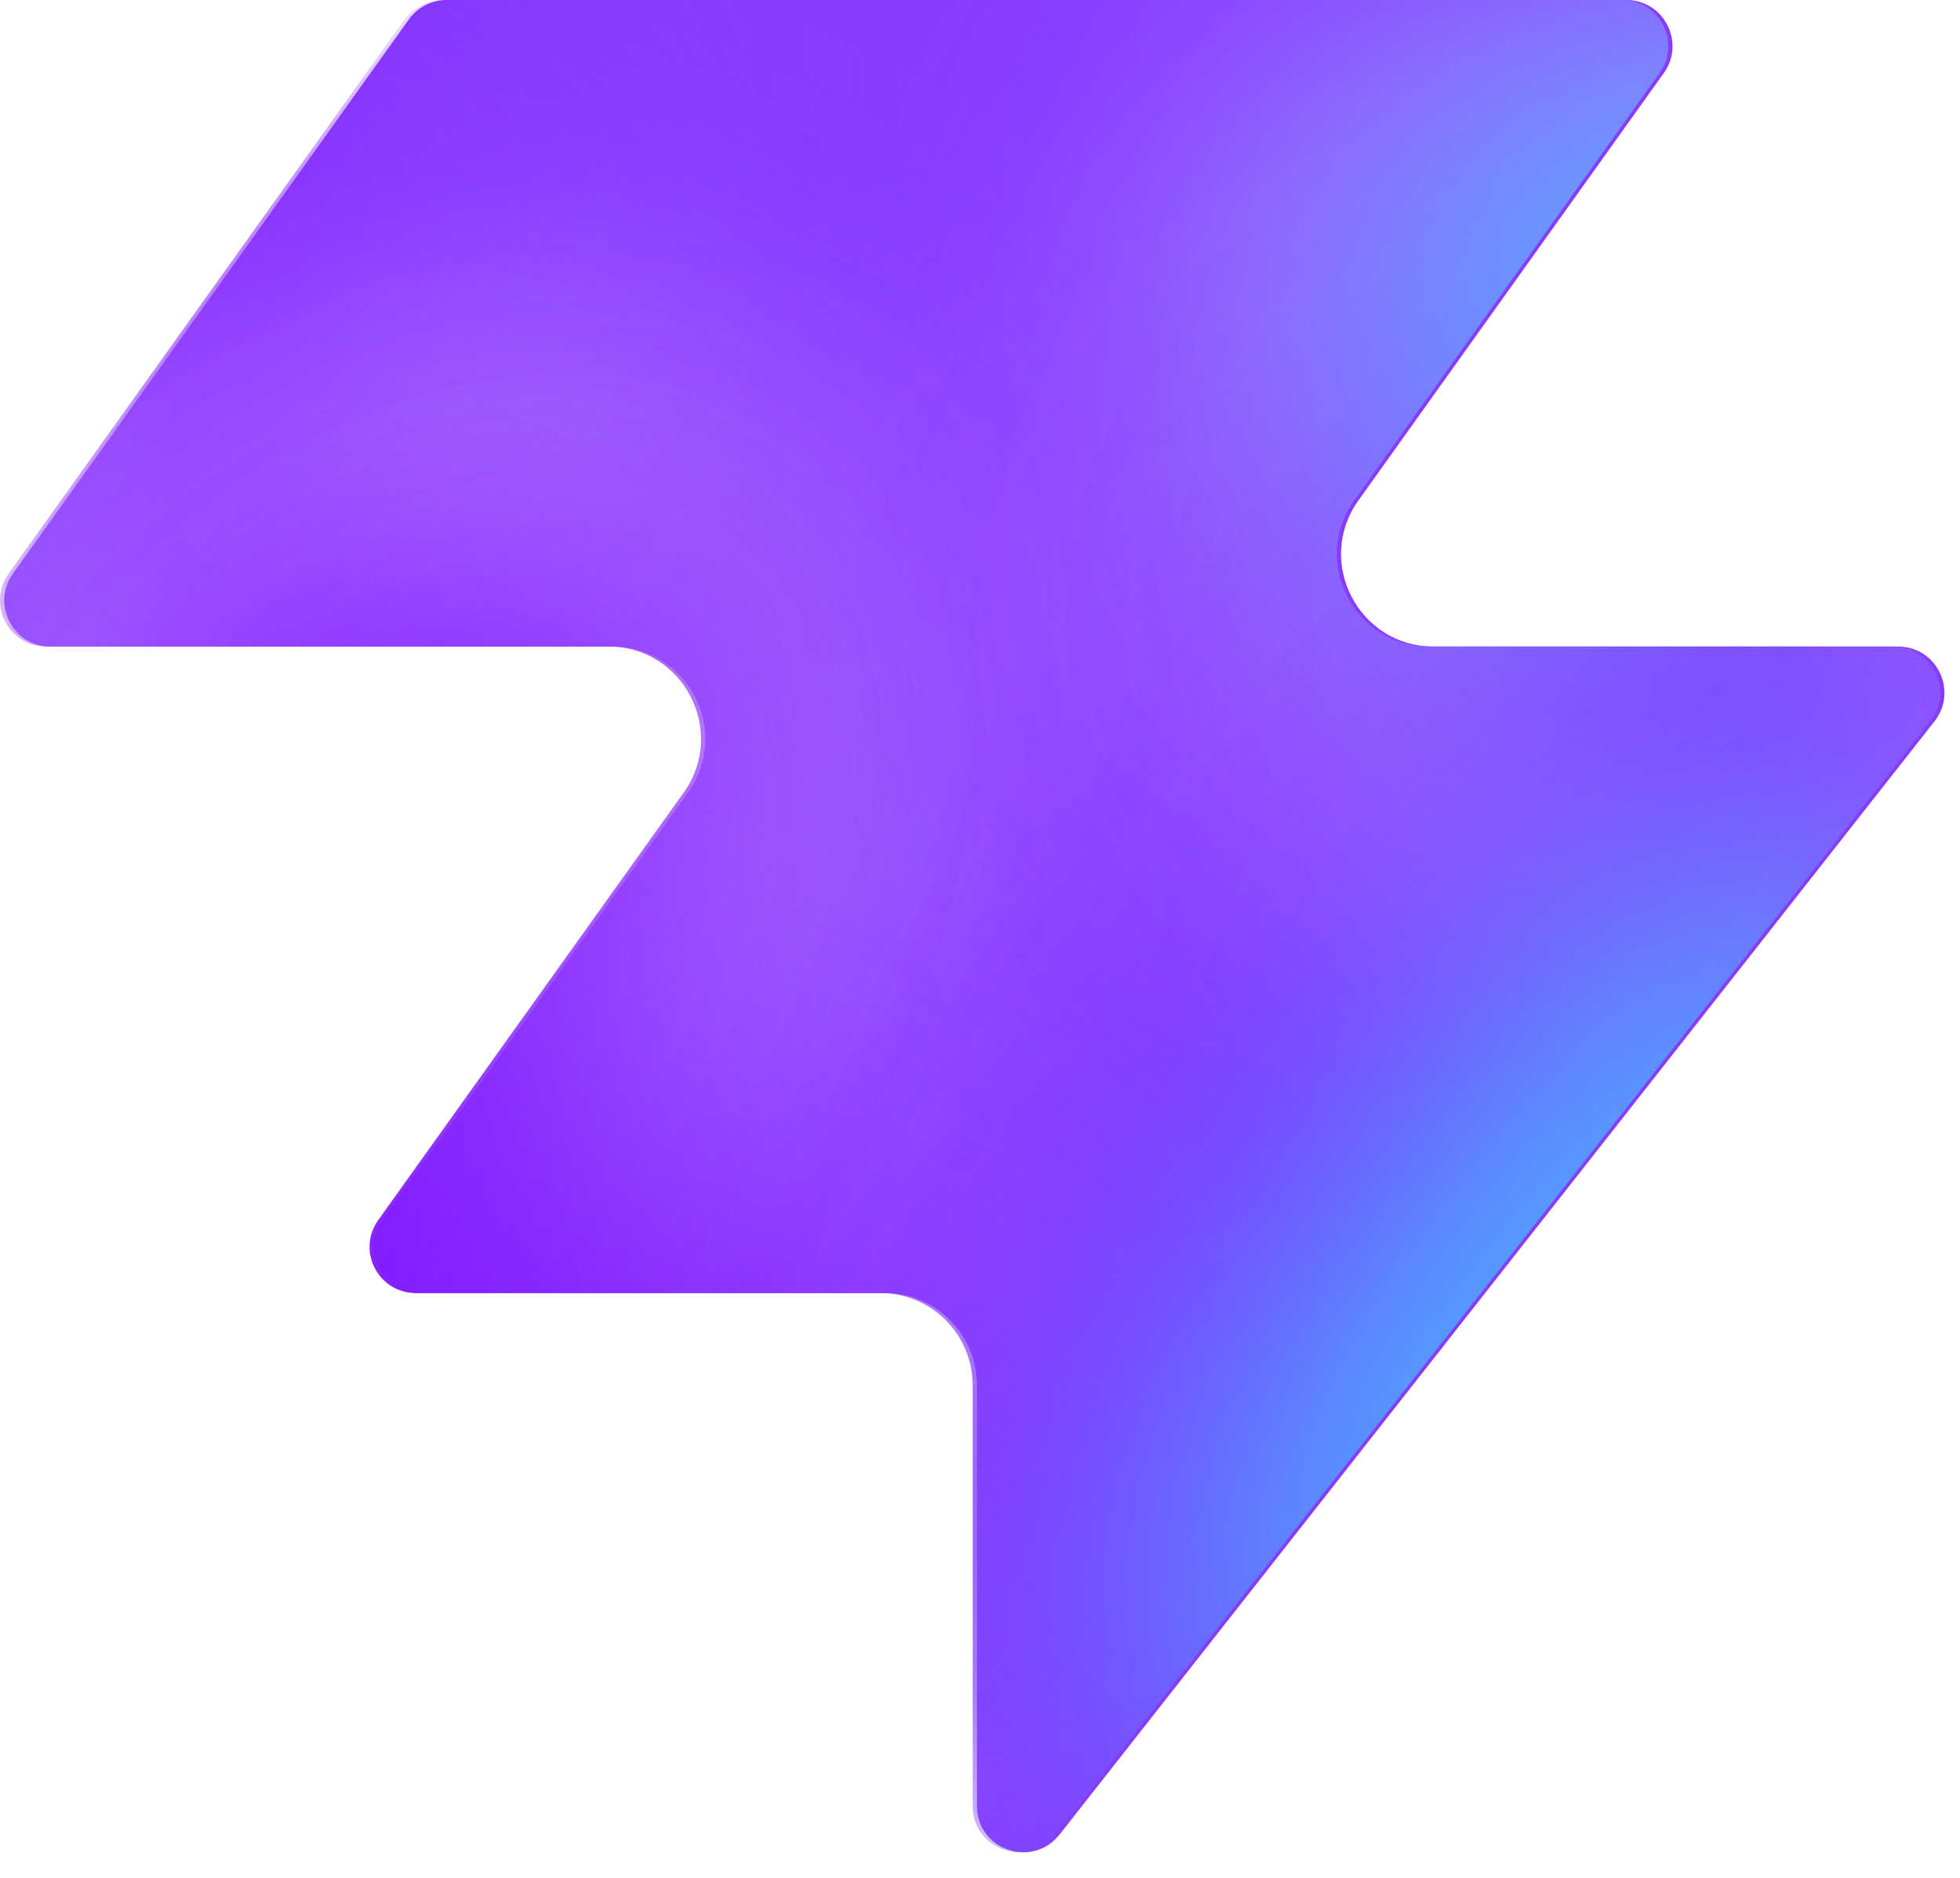
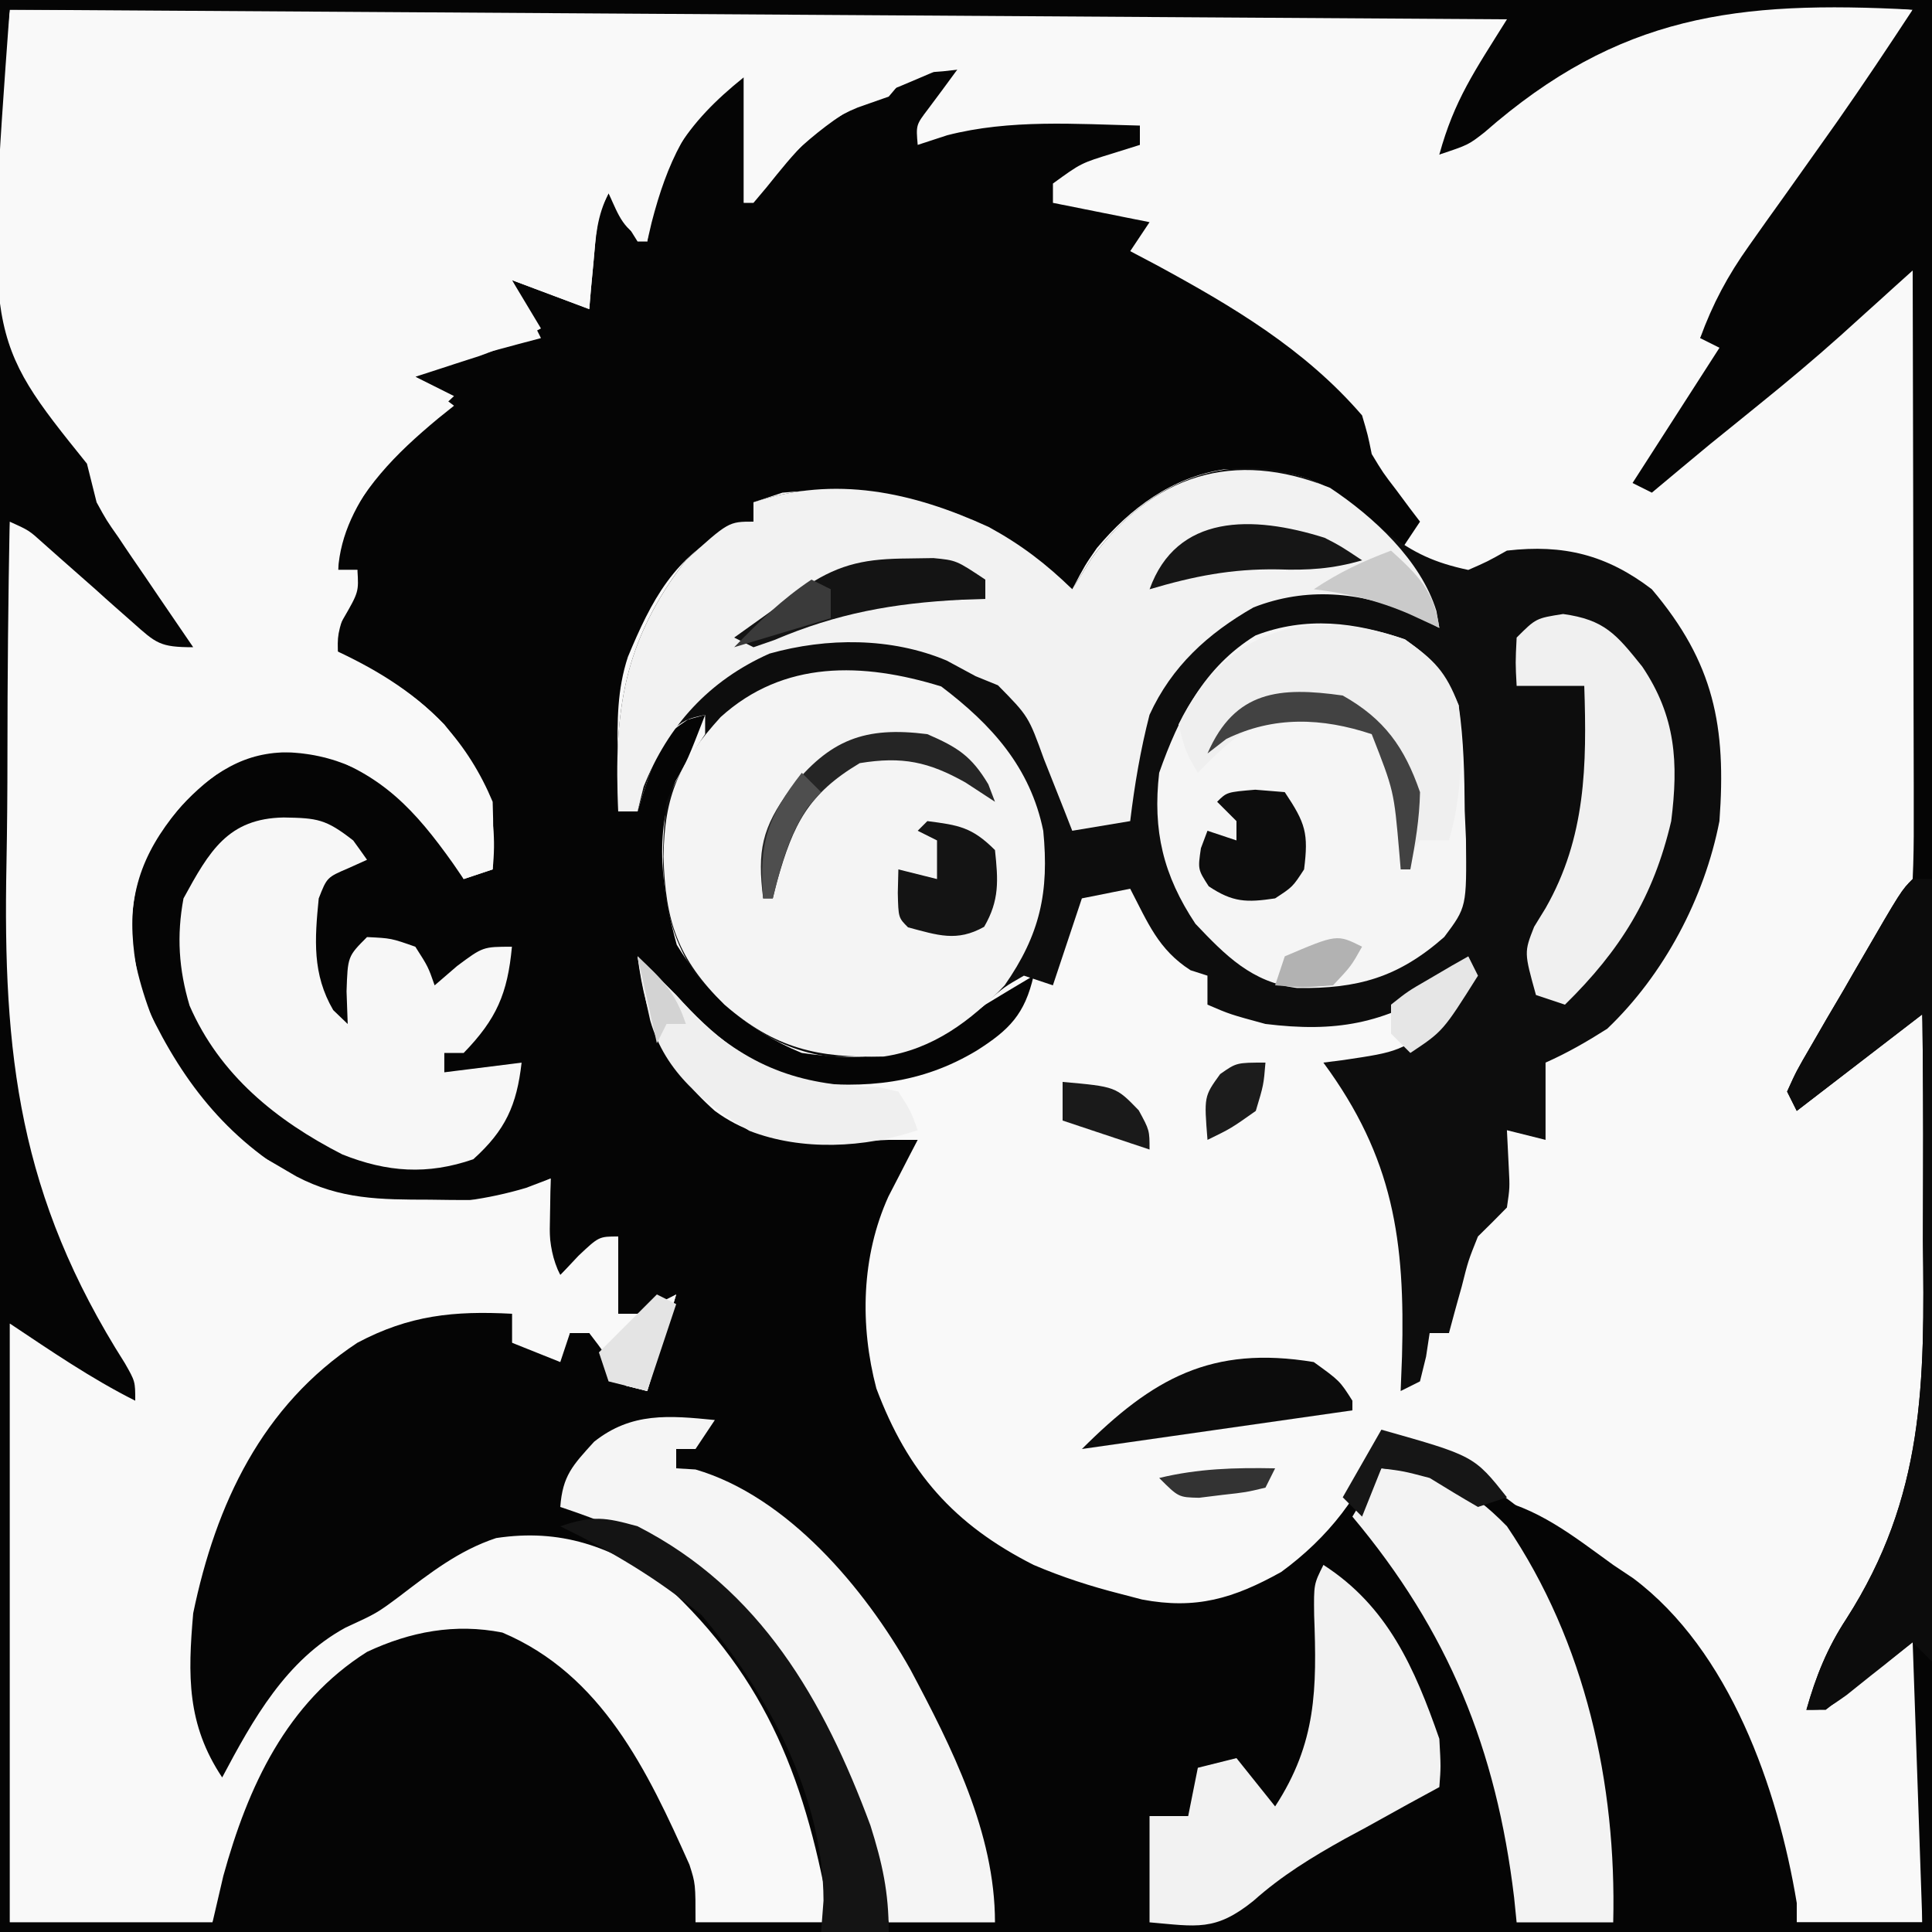
- <svg xmlns="http://www.w3.org/2000/svg" width="48" height="46" fill="none" viewBox="0 0 48 46">
-   <path fill="#863bff" d="M25.946 44.938c-.664.845-2.021.375-2.021-.698V33.937a2.26 2.26 0 0 0-2.262-2.262H10.287c-.92 0-1.456-1.04-.92-1.788l7.48-10.471c1.07-1.497 0-3.578-1.842-3.578H1.237c-.92 0-1.456-1.04-.92-1.788L10.013.474c.214-.297.556-.474.92-.474h28.894c.92 0 1.456 1.04.92 1.788l-7.48 10.471c-1.07 1.498 0 3.579 1.842 3.579h11.377c.943 0 1.473 1.088.89 1.83L25.947 44.94z" style="fill:#863bff;fill:color(display-p3 .525 .23 1);fill-opacity:1" />
-   <mask id="a" width="48" height="46" x="0" y="0" maskUnits="userSpaceOnUse" style="mask-type:alpha">
-     <path fill="#000" d="M25.842 44.938c-.664.844-2.021.375-2.021-.698V33.937a2.26 2.26 0 0 0-2.262-2.262H10.183c-.92 0-1.456-1.04-.92-1.788l7.48-10.471c1.07-1.498 0-3.579-1.842-3.579H1.133c-.92 0-1.456-1.04-.92-1.787L9.91.473c.214-.297.556-.474.92-.474h28.894c.92 0 1.456 1.04.92 1.788l-7.48 10.471c-1.07 1.498 0 3.578 1.842 3.578h11.377c.943 0 1.473 1.088.89 1.832L25.843 44.94z" style="fill:#000;fill-opacity:1" />
-   </mask>
-   <g mask="url(#a)">
-     <g filter="url(#b)">
-       <ellipse cx="5.508" cy="14.704" fill="#ede6ff" rx="5.508" ry="14.704" style="fill:#ede6ff;fill:color(display-p3 .927 .903 1);fill-opacity:1" transform="matrix(.00324 1 1 -.00324 -4.47 31.516)" />
-     </g>
-     <g filter="url(#c)">
-       <ellipse cx="10.399" cy="29.851" fill="#ede6ff" rx="10.399" ry="29.851" style="fill:#ede6ff;fill:color(display-p3 .927 .903 1);fill-opacity:1" transform="matrix(.00324 1 1 -.00324 -39.328 7.883)" />
-     </g>
-     <g filter="url(#d)">
-       <ellipse cx="5.508" cy="30.487" fill="#7e14ff" rx="5.508" ry="30.487" style="fill:#7e14ff;fill:color(display-p3 .492 .077 1);fill-opacity:1" transform="rotate(89.814 -25.913 -14.639)scale(1 -1)" />
-     </g>
-     <g filter="url(#e)">
-       <ellipse cx="5.508" cy="30.599" fill="#7e14ff" rx="5.508" ry="30.599" style="fill:#7e14ff;fill:color(display-p3 .492 .077 1);fill-opacity:1" transform="rotate(89.814 -32.644 -3.334)scale(1 -1)" />
-     </g>
-     <g filter="url(#f)">
-       <ellipse cx="5.508" cy="30.599" fill="#7e14ff" rx="5.508" ry="30.599" style="fill:#7e14ff;fill:color(display-p3 .492 .077 1);fill-opacity:1" transform="matrix(.00324 1 1 -.00324 -34.34 30.47)" />
-     </g>
-     <g filter="url(#g)">
-       <ellipse cx="14.072" cy="22.078" fill="#ede6ff" rx="14.072" ry="22.078" style="fill:#ede6ff;fill:color(display-p3 .927 .903 1);fill-opacity:1" transform="rotate(93.35 24.506 48.493)scale(-1 1)" />
-     </g>
-     <g filter="url(#h)">
-       <ellipse cx="3.47" cy="21.501" fill="#7e14ff" rx="3.47" ry="21.501" style="fill:#7e14ff;fill:color(display-p3 .492 .077 1);fill-opacity:1" transform="rotate(89.009 28.708 47.59)scale(-1 1)" />
-     </g>
-     <g filter="url(#i)">
-       <ellipse cx="3.47" cy="21.501" fill="#7e14ff" rx="3.47" ry="21.501" style="fill:#7e14ff;fill:color(display-p3 .492 .077 1);fill-opacity:1" transform="rotate(89.009 28.708 47.59)scale(-1 1)" />
-     </g>
-     <g filter="url(#j)">
-       <ellipse cx=".387" cy="8.972" fill="#7e14ff" rx="4.407" ry="29.108" style="fill:#7e14ff;fill:color(display-p3 .492 .077 1);fill-opacity:1" transform="rotate(39.51 .387 8.972)" />
-     </g>
-     <g filter="url(#k)">
-       <ellipse cx="47.523" cy="-6.092" fill="#7e14ff" rx="4.407" ry="29.108" style="fill:#7e14ff;fill:color(display-p3 .492 .077 1);fill-opacity:1" transform="rotate(37.892 47.523 -6.092)" />
-     </g>
-     <g filter="url(#l)">
-       <ellipse cx="41.412" cy="6.333" fill="#47bfff" rx="5.971" ry="9.665" style="fill:#47bfff;fill:color(display-p3 .28 .748 1);fill-opacity:1" transform="rotate(37.892 41.412 6.333)" />
-     </g>
-     <g filter="url(#m)">
-       <ellipse cx="-1.879" cy="38.332" fill="#7e14ff" rx="4.407" ry="29.108" style="fill:#7e14ff;fill:color(display-p3 .492 .077 1);fill-opacity:1" transform="rotate(37.892 -1.88 38.332)" />
-     </g>
-     <g filter="url(#n)">
-       <ellipse cx="-1.879" cy="38.332" fill="#7e14ff" rx="4.407" ry="29.108" style="fill:#7e14ff;fill:color(display-p3 .492 .077 1);fill-opacity:1" transform="rotate(37.892 -1.88 38.332)" />
-     </g>
-     <g filter="url(#o)">
-       <ellipse cx="35.651" cy="29.907" fill="#7e14ff" rx="4.407" ry="29.108" style="fill:#7e14ff;fill:color(display-p3 .492 .077 1);fill-opacity:1" transform="rotate(37.892 35.651 29.907)" />
-     </g>
-     <g filter="url(#p)">
-       <ellipse cx="38.418" cy="32.4" fill="#47bfff" rx="5.971" ry="15.297" style="fill:#47bfff;fill:color(display-p3 .28 .748 1);fill-opacity:1" transform="rotate(37.892 38.418 32.4)" />
-     </g>
-   </g>
-   <defs>
-     <filter id="b" width="60.045" height="41.654" x="-19.77" y="16.149" color-interpolation-filters="sRGB" filterUnits="userSpaceOnUse">
-       <feFlood flood-opacity="0" result="BackgroundImageFix" />
-       <feBlend in="SourceGraphic" in2="BackgroundImageFix" result="shape" />
-       <feGaussianBlur result="effect1_foregroundBlur_2002_17158" stdDeviation="7.659" />
-     </filter>
-     <filter id="c" width="90.34" height="51.437" x="-54.613" y="-7.533" color-interpolation-filters="sRGB" filterUnits="userSpaceOnUse">
-       <feFlood flood-opacity="0" result="BackgroundImageFix" />
-       <feBlend in="SourceGraphic" in2="BackgroundImageFix" result="shape" />
-       <feGaussianBlur result="effect1_foregroundBlur_2002_17158" stdDeviation="7.659" />
-     </filter>
-     <filter id="d" width="79.355" height="29.4" x="-49.64" y="2.03" color-interpolation-filters="sRGB" filterUnits="userSpaceOnUse">
-       <feFlood flood-opacity="0" result="BackgroundImageFix" />
-       <feBlend in="SourceGraphic" in2="BackgroundImageFix" result="shape" />
-       <feGaussianBlur result="effect1_foregroundBlur_2002_17158" stdDeviation="4.596" />
-     </filter>
-     <filter id="e" width="79.579" height="29.4" x="-45.045" y="20.029" color-interpolation-filters="sRGB" filterUnits="userSpaceOnUse">
-       <feFlood flood-opacity="0" result="BackgroundImageFix" />
-       <feBlend in="SourceGraphic" in2="BackgroundImageFix" result="shape" />
-       <feGaussianBlur result="effect1_foregroundBlur_2002_17158" stdDeviation="4.596" />
-     </filter>
-     <filter id="f" width="79.579" height="29.4" x="-43.513" y="21.178" color-interpolation-filters="sRGB" filterUnits="userSpaceOnUse">
-       <feFlood flood-opacity="0" result="BackgroundImageFix" />
-       <feBlend in="SourceGraphic" in2="BackgroundImageFix" result="shape" />
-       <feGaussianBlur result="effect1_foregroundBlur_2002_17158" stdDeviation="4.596" />
-     </filter>
-     <filter id="g" width="74.749" height="58.852" x="15.756" y="-17.901" color-interpolation-filters="sRGB" filterUnits="userSpaceOnUse">
-       <feFlood flood-opacity="0" result="BackgroundImageFix" />
-       <feBlend in="SourceGraphic" in2="BackgroundImageFix" result="shape" />
-       <feGaussianBlur result="effect1_foregroundBlur_2002_17158" stdDeviation="7.659" />
-     </filter>
-     <filter id="h" width="61.377" height="25.362" x="23.548" y="2.284" color-interpolation-filters="sRGB" filterUnits="userSpaceOnUse">
-       <feFlood flood-opacity="0" result="BackgroundImageFix" />
-       <feBlend in="SourceGraphic" in2="BackgroundImageFix" result="shape" />
-       <feGaussianBlur result="effect1_foregroundBlur_2002_17158" stdDeviation="4.596" />
-     </filter>
-     <filter id="i" width="61.377" height="25.362" x="23.548" y="2.284" color-interpolation-filters="sRGB" filterUnits="userSpaceOnUse">
-       <feFlood flood-opacity="0" result="BackgroundImageFix" />
-       <feBlend in="SourceGraphic" in2="BackgroundImageFix" result="shape" />
-       <feGaussianBlur result="effect1_foregroundBlur_2002_17158" stdDeviation="4.596" />
-     </filter>
-     <filter id="j" width="56.045" height="63.649" x="-27.636" y="-22.853" color-interpolation-filters="sRGB" filterUnits="userSpaceOnUse">
-       <feFlood flood-opacity="0" result="BackgroundImageFix" />
-       <feBlend in="SourceGraphic" in2="BackgroundImageFix" result="shape" />
-       <feGaussianBlur result="effect1_foregroundBlur_2002_17158" stdDeviation="4.596" />
-     </filter>
-     <filter id="k" width="54.814" height="64.646" x="20.116" y="-38.415" color-interpolation-filters="sRGB" filterUnits="userSpaceOnUse">
-       <feFlood flood-opacity="0" result="BackgroundImageFix" />
-       <feBlend in="SourceGraphic" in2="BackgroundImageFix" result="shape" />
-       <feGaussianBlur result="effect1_foregroundBlur_2002_17158" stdDeviation="4.596" />
-     </filter>
-     <filter id="l" width="33.541" height="35.313" x="24.641" y="-11.323" color-interpolation-filters="sRGB" filterUnits="userSpaceOnUse">
-       <feFlood flood-opacity="0" result="BackgroundImageFix" />
-       <feBlend in="SourceGraphic" in2="BackgroundImageFix" result="shape" />
-       <feGaussianBlur result="effect1_foregroundBlur_2002_17158" stdDeviation="4.596" />
-     </filter>
-     <filter id="m" width="54.814" height="64.646" x="-29.286" y="6.009" color-interpolation-filters="sRGB" filterUnits="userSpaceOnUse">
-       <feFlood flood-opacity="0" result="BackgroundImageFix" />
-       <feBlend in="SourceGraphic" in2="BackgroundImageFix" result="shape" />
-       <feGaussianBlur result="effect1_foregroundBlur_2002_17158" stdDeviation="4.596" />
-     </filter>
-     <filter id="n" width="54.814" height="64.646" x="-29.286" y="6.009" color-interpolation-filters="sRGB" filterUnits="userSpaceOnUse">
-       <feFlood flood-opacity="0" result="BackgroundImageFix" />
-       <feBlend in="SourceGraphic" in2="BackgroundImageFix" result="shape" />
-       <feGaussianBlur result="effect1_foregroundBlur_2002_17158" stdDeviation="4.596" />
-     </filter>
-     <filter id="o" width="54.814" height="64.646" x="8.244" y="-2.416" color-interpolation-filters="sRGB" filterUnits="userSpaceOnUse">
-       <feFlood flood-opacity="0" result="BackgroundImageFix" />
-       <feBlend in="SourceGraphic" in2="BackgroundImageFix" result="shape" />
-       <feGaussianBlur result="effect1_foregroundBlur_2002_17158" stdDeviation="4.596" />
-     </filter>
-     <filter id="p" width="39.409" height="43.623" x="18.713" y="10.588" color-interpolation-filters="sRGB" filterUnits="userSpaceOnUse">
-       <feFlood flood-opacity="0" result="BackgroundImageFix" />
-       <feBlend in="SourceGraphic" in2="BackgroundImageFix" result="shape" />
-       <feGaussianBlur result="effect1_foregroundBlur_2002_17158" stdDeviation="4.596" />
-     </filter>
-   </defs>
+ <svg xmlns="http://www.w3.org/2000/svg" version="1.1" width="200" height="200">
+   <path d="M0 0 C66 0 132 0 200 0 C200 66 200 132 200 200 C134 200 68 200 0 200 C0 134 0 68 0 0 Z " fill="#F9F9F9" transform="translate(0,0)" />
+   <path d="M0 0 C66 0 132 0 200 0 C200 66 200 132 200 200 C134 200 68 200 0 200 C0 134 0 68 0 0 Z M1 1 C-2.54 34.98 -2.54 34.98 8 48 C8.33 49.32 8.66 50.64 9 52 C10.02 53.86 10.02 53.86 11.29 55.67 C11.73 56.34 12.18 57 12.64 57.68 C13.11 58.37 13.58 59.05 14.06 59.75 C14.53 60.45 15.01 61.14 15.49 61.86 C16.66 63.58 17.83 65.29 19 67 C13.98 63.33 9.24 59.53 4.66 55.32 C3.09 53.79 3.09 53.79 1 54 C0.69 62.03 0.47 70.05 0.33 78.08 C0.26 81.81 0.17 85.54 0.02 89.27 C-0.84 111.23 1.94 126.15 14 145 C13.23 144.42 12.46 143.84 11.66 143.25 C10.16 142.14 10.16 142.14 8.62 141 C7.13 139.89 7.13 139.89 5.6 138.75 C3.25 136.81 3.25 136.81 1 137 C1 157.46 1 177.92 1 199 C7.93 199 14.86 199 22 199 C22.87 196.71 23.73 194.42 24.62 192.06 C27.66 184.32 30.89 176.78 38 172 C43.44 169.65 48.64 168.72 54.23 170.85 C63.13 175.84 67.83 186.02 71 195.38 C71.33 196.57 71.66 197.77 72 199 C76.62 199 81.24 199 86 199 C86 186.88 81.52 176.19 73.44 167.12 C72.63 166.42 71.83 165.72 71 165 C70.24 164.3 69.47 163.6 68.69 162.88 C63.25 159.08 58.02 157.21 51.36 158.22 C47.49 159.5 44.5 161.85 41.28 164.31 C39 166 39 166 35.81 167.44 C30.12 170.6 26.02 176.31 23 182 C19.67 176.24 20.36 170.04 21.69 163.71 C24.42 154.01 28.53 145.76 37 140 C42.2 137.42 47.26 136.51 53 136 C53 136.99 53 137.98 53 139 C54.98 139.99 56.96 140.98 59 142 C59 140.68 59 139.36 59 138 C59.66 138 60.32 138 61 138 C61.25 138.8 61.49 139.61 61.75 140.44 C62.16 141.28 62.58 142.13 63 143 C64.32 143.33 65.64 143.66 67 144 C67.99 140.7 68.98 137.4 70 134 C68.02 134.99 68.02 134.99 66 136 C65.34 136 64.68 136 64 136 C64 133.36 64 130.72 64 128 C61.53 129.15 59.95 130.05 58 132 C56.39 128.79 56.94 125.56 57 122 C56.16 122.32 55.32 122.64 54.45 122.97 C46.66 125.29 37.79 125.35 30.38 121.81 C22.79 117.32 18.24 111 14.69 103.06 C13.34 97.04 12.96 92.14 16.19 86.69 C18.85 82.9 21.83 80.08 26 78 C31.98 77.4 36.15 78.61 41 82 C43.79 84.71 46.26 87.51 48 91 C48.99 90.67 49.98 90.34 51 90 C51.66 83.62 49.99 79.97 46 75 C42.52 71.39 38.55 69.06 34 67 C34.49 66.05 34.99 65.1 35.5 64.12 C37.14 61.28 37.14 61.28 37 59 C36.34 59 35.68 59 35 59 C35.46 51.6 41.88 45.82 47 41 C45.68 40.34 44.36 39.68 43 39 C43.6 38.81 44.21 38.61 44.83 38.41 C46.03 38.02 46.03 38.02 47.25 37.62 C48.04 37.37 48.83 37.11 49.64 36.85 C51.87 36.05 53.91 35.1 56 34 C55.01 32.35 54.02 30.7 53 29 C55.64 29.99 58.28 30.98 61 32 C61.09 30.95 61.09 30.95 61.18 29.88 C61.27 28.97 61.35 28.06 61.44 27.12 C61.52 26.22 61.6 25.32 61.68 24.38 C62 22 62 22 63 20 C63.47 20.82 63.95 21.65 64.44 22.5 C64.95 23.32 65.47 24.15 66 25 C66.33 25 66.66 25 67 25 C67.15 24.36 67.29 23.72 67.45 23.06 C69.06 16.82 71.17 12.37 76 8 C76.33 8 76.66 8 77 8 C77 12.29 77 16.58 77 21 C78.05 19.92 78.05 19.92 79.12 18.81 C83.34 14.62 87.27 10.96 93 9 C94.27 8.47 95.55 7.92 96.81 7.38 C97.86 6.92 98.92 6.47 100 6 C99.64 6.48 99.28 6.96 98.91 7.46 C98.44 8.09 97.98 8.72 97.5 9.38 C97.04 10 96.57 10.63 96.09 11.27 C94.82 12.94 94.82 12.94 95 15 C96.01 14.67 97.02 14.34 98.06 14 C104.55 12.33 111.35 12.84 118 13 C118 13.66 118 14.32 118 15 C117.07 15.29 116.14 15.58 115.19 15.88 C111.9 16.89 111.9 16.89 109 19 C109 19.66 109 20.32 109 21 C113.95 21.99 113.95 21.99 119 23 C118.01 24.48 118.01 24.48 117 26 C117.89 26.47 118.79 26.95 119.71 27.43 C127.56 31.69 135.09 36.14 141 43 C141.6 45.03 141.6 45.03 142 47 C143.17 48.94 143.17 48.94 144.56 50.75 C145.02 51.36 145.47 51.98 145.94 52.61 C146.29 53.07 146.64 53.53 147 54 C146.34 54.99 145.68 55.98 145 57 C144.46 56.51 143.91 56.01 143.36 55.5 C142.64 54.86 141.92 54.22 141.19 53.56 C140.13 52.61 140.13 52.61 139.04 51.63 C135.27 48.62 131.36 48.54 126.7 48.59 C121.31 49.41 117.01 52.6 113.55 56.73 C112.32 58.5 112.32 58.5 111 61 C110.31 60.42 110.31 60.42 109.6 59.83 C100.66 52.69 92.49 49.93 81 51 C79.52 51.49 79.52 51.49 78 52 C78 52.66 78 53.32 78 54 C76.89 54.37 76.89 54.37 75.75 54.75 C69.85 57.43 67.4 62.23 65 68 C63.87 71.44 63.9 74.65 63.94 78.25 C63.95 79.33 63.96 80.41 63.96 81.52 C63.98 82.34 63.99 83.16 64 84 C64.66 84 65.32 84 66 84 C66.17 83.45 66.34 82.89 66.52 82.32 C68.52 76.33 68.52 76.33 71.19 74.5 C71.79 74.33 72.38 74.17 73 74 C71.17 78.7 71.17 78.7 69.95 80.84 C67.63 86.12 68.56 92.42 70.06 97.81 C73.15 102.89 77.46 106.74 83 109 C89.76 110 94.73 109.33 100.27 105.31 C100.84 104.88 101.41 104.45 102 104 C103.66 102.99 105.33 101.99 107 101 C106.09 105 104.47 106.62 101.12 108.75 C95.35 112.22 89.64 112.72 83 112 C77.54 110.26 73.82 107.25 70 103 C69.24 102.24 68.47 101.47 67.69 100.69 C67.13 100.13 66.57 99.57 66 99 C66.9 105.88 68.78 110.35 74 115 C79.49 119.05 85.48 118.25 92 118 C92.99 118 93.98 118 95 118 C94.58 118.8 94.58 118.8 94.16 119.61 C93.8 120.32 93.44 121.02 93.06 121.75 C92.7 122.45 92.34 123.14 91.97 123.86 C89.16 130.06 89 137.19 90.72 143.73 C93.97 152.39 98.72 157.81 107 162 C109.95 163.26 112.89 164.21 116 165 C116.73 165.19 117.46 165.38 118.22 165.58 C123.81 166.64 127.69 165.48 132.63 162.73 C137.4 159.25 141.13 154.62 143 149 C149.78 150.57 154.25 153.47 159.52 157.96 C161.84 159.87 164.19 161.43 166.75 163 C178.85 170.94 182.54 185.75 186 199 C190.29 199 194.58 199 199 199 C199 189.1 199 179.2 199 169 C194.43 171.61 190.89 173.7 187 177 C187.36 176.56 187.73 176.12 188.1 175.67 C203.98 155.09 200.16 129.54 199 105 C195.75 106.57 193.08 108.38 190.25 110.62 C189.45 111.26 188.65 111.89 187.83 112.54 C187.22 113.02 186.62 113.5 186 114 C186.85 112.23 187.7 110.46 188.56 108.69 C189.04 107.7 189.51 106.72 190 105.7 C191.09 103.53 192.23 101.7 193.7 99.76 C199.47 91.93 199.94 85.41 199.68 75.93 C199.67 74.51 199.66 73.09 199.65 71.67 C199.63 67.97 199.56 64.27 199.48 60.58 C199.41 56.79 199.38 53 199.34 49.21 C199.27 41.81 199.15 34.4 199 27 C197.72 27.95 196.44 28.9 195.16 29.86 C194.45 30.39 193.74 30.92 193.01 31.47 C190.59 33.31 188.35 35.3 186.12 37.38 C181.26 41.82 176.19 45.95 171 50 C172.44 45.68 175.07 42.26 177.6 38.5 C178.06 37.67 178.52 36.85 179 36 C178.67 35.34 178.34 34.68 178 34 C177.01 34.49 177.01 34.49 176 35 C180.78 27.11 186.05 19.68 191.56 12.28 C192.1 11.54 192.65 10.8 193.21 10.04 C193.7 9.38 194.19 8.72 194.69 8.05 C196.14 5.78 197.08 3.52 198 1 C180.87 -0.62 169.1 -0.17 155.5 10.96 C154.89 11.5 154.28 12.03 153.66 12.58 C152 14 152 14 149 16 C149.58 15 150.16 14 150.75 12.97 C151.5 11.67 152.25 10.37 153 9.06 C153.57 8.07 153.57 8.07 154.16 7.06 C156.13 4.2 156.13 4.2 157 1 C105.52 1 54.04 1 1 1 Z " fill="#050505" transform="translate(0,0)" />
+   <path d="M0 0 C33 0 66 0 100 0 C99.67 1.65 99.34 3.3 99 5 C97.89 5.12 96.77 5.25 95.62 5.38 C91.97 5.65 91.97 5.65 90 8 C88.95 8.37 87.9 8.74 86.81 9.12 C82.55 10.83 80.21 13.84 77.38 17.36 C76.93 17.9 76.47 18.44 76 19 C75.67 19 75.34 19 75 19 C75 14.71 75 10.42 75 6 C69.06 10.75 65.96 15.34 65 23 C62.49 21.74 62.13 20.5 61 18 C59.78 20.43 59.68 22.42 59.44 25.12 C59.35 26.04 59.27 26.95 59.18 27.88 C59.12 28.58 59.06 29.28 59 30 C56.36 29.01 53.72 28.02 51 27 C51.99 28.98 52.98 30.96 54 33 C53.23 33.2 52.46 33.41 51.66 33.62 C50.66 33.89 49.66 34.16 48.62 34.44 C47.63 34.7 46.63 34.97 45.6 35.25 C43.05 35.9 43.05 35.9 41 37 C42.32 37.99 43.64 38.98 45 40 C44.47 40.42 43.94 40.85 43.39 41.29 C38.73 45.16 35.55 48.48 33 54 C33 54.99 33 55.98 33 57 C33.66 57 34.32 57 35 57 C34.67 58.11 34.34 59.23 34 60.38 C32.91 63.69 32.91 63.69 33 66 C34.2 66.52 35.39 67.03 36.62 67.56 C42.41 70.44 46.5 75.03 49 81 C49.08 83.33 49.09 85.67 49 88 C48.01 88.33 47.02 88.66 46 89 C45.45 88.2 45.45 88.2 44.9 87.39 C40.96 81.85 37.6 78.2 31 76 C25.27 75.46 22.44 76.35 18 80 C13.6 84.88 11.47 88.8 11.61 95.36 C12.68 102.64 16.05 109.59 21 115 C23.44 116.8 23.44 116.8 26.06 118.25 C27.35 119 27.35 119 28.66 119.77 C33.24 122.18 37.38 122.18 42.44 122.19 C43.2 122.2 43.97 122.21 44.75 122.22 C50.15 122.25 50.15 122.25 55 120 C54.97 122.02 54.93 124.04 54.9 126.05 C54.87 128.08 54.87 128.08 56 130 C56.93 129.01 56.93 129.01 57.88 128 C60 126 60 126 62 126 C62 128.64 62 131.28 62 134 C64.45 134.15 64.45 134.15 68 132 C67.01 135.3 66.02 138.6 65 142 C63.68 141.67 62.36 141.34 61 141 C59.75 138.44 59.75 138.44 59 136 C58.34 136 57.68 136 57 136 C56.67 137.32 56.34 138.64 56 140 C53.5 138.69 53.5 138.69 51 137 C51 136.01 51 135.02 51 134 C40.65 135.45 33.29 137.5 26.54 145.79 C20.36 154.67 17.87 165.28 19 176 C19.93 178.26 19.93 178.26 21 180 C21.44 179.34 21.87 178.67 22.32 177.99 C27.44 170.39 31.71 166.06 40 162 C41.11 161.14 42.22 160.26 43.31 159.38 C47.36 156.46 51.03 155.59 56 156 C66.38 158.68 71.94 164.16 77.39 173.08 C81.8 181.09 84 187.85 84 197 C79.38 197 74.76 197 70 197 C69.48 195.43 68.97 193.87 68.44 192.25 C65.02 183 61.12 174 52.25 168.93 C46.91 166.73 42.68 167.53 37.38 169.5 C28.35 173.97 25.39 183.09 22 192 C21.34 193.65 20.68 195.3 20 197 C13.07 197 6.14 197 -1 197 C-1 176.54 -1 156.08 -1 135 C2.91 136.57 5.13 137.65 8.31 140.12 C9.01 140.66 9.71 141.2 10.43 141.76 C10.95 142.17 11.46 142.58 12 143 C11.61 142.39 11.22 141.78 10.82 141.15 C-0.94 122.15 -2.78 106.97 -1.89 85.08 C-1.76 81.34 -1.7 77.59 -1.63 73.84 C-1.5 66.55 -1.28 59.28 -1 52 C1.71 53.32 3.95 54.63 6.23 56.6 C6.81 57.09 7.38 57.58 7.97 58.09 C8.85 58.85 8.85 58.85 9.75 59.62 C10.35 60.14 10.95 60.66 11.57 61.19 C13.05 62.45 14.53 63.73 16 65 C13.84 60.29 10.74 56.21 7.78 51.97 C6 49 6 49 5.57 46.56 C4.94 42.96 4.94 42.96 0 37 C0 24.79 0 12.58 0 0 Z " fill="#F9F9F9" transform="translate(2,2)" />
+   <path d="M0 0 C2.76 1.5 5.14 3.36 7.55 5.36 C10.33 7.5 12.55 8.5 15.98 9.23 C17.97 8.36 17.97 8.36 19.98 7.23 C25.85 6.55 30.32 7.67 34.98 11.23 C41.43 18.84 42.7 25.44 41.98 35.23 C40.43 43.2 36.23 51.14 30.36 56.73 C28.28 58.05 26.24 59.23 23.98 60.23 C23.98 62.87 23.98 65.51 23.98 68.23 C22 67.74 22 67.74 19.98 67.23 C20.05 68.49 20.11 69.75 20.17 71.04 C20.28 73.19 20.28 73.19 19.98 75.23 C19 76.24 17.99 77.24 16.98 78.23 C15.98 80.72 15.98 80.72 15.3 83.42 C15.05 84.32 14.79 85.22 14.54 86.15 C14.35 86.84 14.17 87.52 13.98 88.23 C13.32 88.23 12.66 88.23 11.98 88.23 C11.86 89.03 11.74 89.84 11.61 90.67 C11.4 91.51 11.2 92.36 10.98 93.23 C9.99 93.73 9.99 93.73 8.98 94.23 C9.03 93.05 9.08 91.86 9.12 90.64 C9.45 78.67 8.24 70.08 0.98 60.23 C1.66 60.14 2.34 60.06 3.03 59.97 C8.88 59.1 8.88 59.1 13.61 55.73 C15.15 53.41 15.15 53.41 14.98 51.23 C14.46 51.59 13.94 51.95 13.4 52.32 C7.2 56.24 2.25 57.12 -5.02 56.23 C-8.7 55.23 -8.7 55.23 -11.02 54.23 C-11.02 53.24 -11.02 52.25 -11.02 51.23 C-11.88 50.95 -11.88 50.95 -12.77 50.67 C-16.12 48.52 -17.19 45.74 -19.02 42.23 C-21.49 42.73 -21.49 42.73 -24.02 43.23 C-25.01 46.2 -26 49.17 -27.02 52.23 C-28.01 51.9 -29 51.57 -30.02 51.23 C-32.01 52.37 -32.01 52.37 -33.95 54.04 C-39.42 58.48 -43.12 59.75 -50.2 59.61 C-56.06 58.82 -60.1 55.48 -63.95 51.17 C-67.76 45.75 -67.72 39.69 -67.02 33.23 C-65.94 30.59 -64.64 28.61 -63.02 26.23 C-63.02 25.57 -63.02 24.91 -63.02 24.23 C-65 24.67 -65 24.67 -67.02 26.23 C-68.28 28.82 -69.17 31.48 -70.02 34.23 C-70.68 34.23 -71.34 34.23 -72.02 34.23 C-72.48 23.83 -71.49 16.61 -65.02 8.23 C-60.59 4.23 -60.59 4.23 -58.02 4.23 C-58.02 3.57 -58.02 2.91 -58.02 2.23 C-49.55 -0.59 -41.56 1.16 -33.66 4.79 C-30.32 6.61 -27.74 8.58 -25.02 11.23 C-24.36 10.18 -23.7 9.13 -23.02 8.04 C-17.46 0.38 -9.31 -3.56 0 0 Z " fill="#0D0D0D" transform="translate(136.0156,49.76953)" />
+   <path d="M0 0 C66 0 132 0 200 0 C200 66 200 132 200 200 C188.78 200 177.56 200 166 200 C166 196.7 166 193.4 166 190 C165.57 187.01 165.1 184.18 164.44 181.25 C164.27 180.48 164.1 179.72 163.92 178.93 C162.07 171.29 158.75 164.87 155 158 C154.67 157.01 154.34 156.02 154 155 C159.14 155.99 162.83 158.99 167 162 C167.69 162.46 168.37 162.92 169.08 163.39 C179.06 170.87 184.03 185.11 186 197 C186 197.66 186 198.32 186 199 C190.29 199 194.58 199 199 199 C198.67 189.43 198.34 179.86 198 170 C195.03 172.31 192.06 174.62 189 177 C188.34 177 187.68 177 187 177 C187.98 173.53 189.16 170.59 191.13 167.59 C199.25 154.93 199.25 143.15 199.06 128.44 C199.07 126.15 199.07 123.87 199.08 121.59 C199.1 116.06 199.07 110.53 199 105 C194.71 108.3 190.42 111.6 186 115 C185.67 114.34 185.34 113.68 185 113 C185.97 110.86 185.97 110.86 187.49 108.25 C188.03 107.31 188.57 106.37 189.13 105.41 C189.71 104.43 190.28 103.45 190.88 102.44 C191.44 101.45 192.01 100.47 192.6 99.46 C196.82 92.18 196.82 92.18 198 91 C198.09 89.04 198.12 87.07 198.11 85.1 C198.11 83.84 198.11 82.58 198.11 81.28 C198.11 79.89 198.1 78.51 198.1 77.12 C198.1 75.71 198.09 74.3 198.09 72.89 C198.09 69.17 198.08 65.45 198.07 61.73 C198.06 57.93 198.05 54.14 198.05 50.35 C198.04 42.9 198.02 35.45 198 28 C196.97 28.93 196.97 28.93 195.92 29.87 C195.02 30.69 194.13 31.5 193.2 32.33 C192.31 33.14 191.42 33.94 190.5 34.77 C187.8 37.18 185.06 39.48 182.25 41.75 C180.89 42.85 180.89 42.85 179.5 43.98 C178.67 44.65 177.85 45.31 177 46 C174.99 47.66 173 49.33 171 51 C170.34 50.67 169.68 50.34 169 50 C173.45 43.07 173.45 43.07 178 36 C177.34 35.67 176.68 35.34 176 35 C177.3 31.44 178.85 28.54 181.05 25.45 C181.65 24.61 182.24 23.76 182.86 22.89 C183.8 21.58 183.8 21.58 184.75 20.25 C185.97 18.53 187.2 16.8 188.42 15.08 C189.02 14.24 189.61 13.4 190.22 12.54 C192.88 8.74 195.45 4.88 198 1 C179.84 0.04 167.59 1.5 153.66 13.71 C152 15 152 15 149 16 C150.55 10.35 152.65 7.36 156 2 C79.27 1.5 79.27 1.5 1 1 C-1.48 34.98 -1.48 34.98 9 48 C9.33 49.32 9.66 50.64 10 52 C11.02 53.86 11.02 53.86 12.29 55.67 C12.73 56.34 13.18 57 13.64 57.68 C14.11 58.37 14.58 59.05 15.06 59.75 C15.53 60.45 16.01 61.14 16.49 61.86 C17.66 63.58 18.83 65.29 20 67 C16.55 67 16.18 66.61 13.71 64.41 C13.1 63.87 12.49 63.34 11.86 62.78 C11.22 62.22 10.59 61.65 9.94 61.06 C8.68 59.95 7.42 58.83 6.15 57.72 C5.6 57.23 5.04 56.73 4.46 56.22 C3 54.9 3 54.9 1 54 C0.85 62.06 0.77 70.12 0.77 78.18 C0.77 81.93 0.74 85.67 0.67 89.42 C0.28 109.22 1.95 123.85 12.92 141.11 C14 143 14 143 14 145 C9.45 142.72 5.23 139.82 1 137 C1 157.46 1 177.92 1 199 C7.93 199 14.86 199 22 199 C22.37 197.41 22.74 195.82 23.12 194.19 C25.67 184.94 29.66 176.26 38 171 C42.48 168.9 47.11 168.03 52 169 C62.3 173.35 67.03 183.31 71.37 193.03 C72 195 72 195 72 199 C76.62 199 81.24 199 86 199 C83.52 184.72 79.59 173.89 68.69 163.88 C63.25 160.08 58.02 158.21 51.36 159.22 C47.49 160.5 44.5 162.85 41.29 165.3 C39 167 39 167 35.75 168.5 C29.6 171.86 26.2 177.97 23 184 C19.33 178.5 19.44 173.42 20 167 C22.34 155.69 27.13 145.51 37 139 C42.36 136.15 46.99 135.68 53 136 C53 136.99 53 137.98 53 139 C54.65 139.66 56.3 140.32 58 141 C58.33 140.01 58.66 139.02 59 138 C59.66 138 60.32 138 61 138 C62.51 139.97 62.51 139.97 64.12 142.5 C64.66 143.34 65.2 144.17 65.76 145.03 C66.17 145.68 66.58 146.33 67 147 C66.07 147.56 65.14 148.11 64.19 148.69 C61.06 150.96 59.7 152.6 58 156 C58.78 156.04 59.57 156.08 60.38 156.12 C69.58 158.35 76.64 164.36 82 172 C86.98 180.55 92 189.91 92 200 C61.64 200 31.28 200 0 200 C0 134 0 68 0 0 Z " fill="#050505" transform="translate(0,0)" />
+   <path d="M0 0 C4.5 2.99 9.39 7.5 11.01 12.75 C11.11 13.33 11.21 13.91 11.31 14.5 C10.36 14 9.42 13.51 8.44 13 C3.1 10.76 -2.47 10.24 -7.93 12.38 C-12.66 15.08 -16.41 18.5 -18.69 23.5 C-19.63 27.14 -20.24 30.77 -20.69 34.5 C-23.66 35 -23.66 35 -26.69 35.5 C-27.09 34.49 -27.09 34.49 -27.49 33.45 C-28.02 32.12 -28.02 32.12 -28.56 30.75 C-29.08 29.43 -29.08 29.43 -29.62 28.08 C-31.22 23.65 -31.22 23.65 -34.38 20.44 C-35.14 20.13 -35.9 19.82 -36.69 19.5 C-37.68 18.96 -38.67 18.43 -39.69 17.88 C-45.42 15.47 -52.09 15.49 -58.03 17.16 C-64.3 19.95 -68.53 24.61 -71.06 30.94 C-71.37 32.21 -71.37 32.21 -71.69 33.5 C-72.35 33.5 -73.01 33.5 -73.69 33.5 C-74.16 23.1 -73.16 15.88 -66.69 7.5 C-62.27 3.5 -62.27 3.5 -59.69 3.5 C-59.69 2.84 -59.69 2.18 -59.69 1.5 C-51.23 -1.32 -43.24 0.43 -35.34 4.05 C-31.99 5.88 -29.41 7.85 -26.69 10.5 C-26.03 9.45 -25.37 8.4 -24.69 7.31 C-18.42 -1.33 -9.99 -4.06 0 0 Z " fill="#F2F2F2" transform="translate(137.6875,50.5)" />
+   <path d="M0 0 C5.23 3.96 9.22 8.37 10.56 14.94 C11.18 21.28 10.24 25.67 6.56 30.94 C3.08 34.62 -0.88 37.56 -5.95 38.31 C-12.82 38.48 -17.2 37.48 -22.44 32.94 C-27.29 28.2 -28.57 24.29 -28.75 17.62 C-28.66 11.17 -27.1 7.88 -22.85 3.18 C-16.32 -2.75 -8.12 -2.51 0 0 Z " fill="#F4F4F4" transform="translate(97.4375,71.0625)" />
+   <path d="M0 0 C3.07 2.17 4.02 3.37 5.56 6.81 C6.1 10.46 6.16 14.06 6.19 17.75 C6.23 18.73 6.28 19.7 6.32 20.71 C6.39 27.71 6.39 27.71 4.07 30.81 C-0.69 35 -4.88 36.18 -11.16 36.09 C-15.83 35.52 -18.57 32.73 -21.69 29.44 C-25.02 24.43 -26.13 19.79 -25.44 13.81 C-23.41 8.04 -20.78 2.86 -15.46 -0.41 C-10.24 -2.41 -5.17 -1.79 0 0 Z " fill="#F5F5F5" transform="translate(145.4375,66.1875)" />
+   <path d="M0 0 C3.48 0.06 4.35 0.16 7.19 2.38 C7.66 3.03 8.14 3.69 8.62 4.38 C7.99 4.66 7.35 4.95 6.69 5.25 C4.47 6.2 4.47 6.2 3.62 8.38 C3.2 12.61 2.94 16.21 5.12 19.94 C5.62 20.41 6.11 20.89 6.62 21.38 C6.58 20.26 6.54 19.15 6.5 18 C6.62 14.38 6.62 14.38 8.62 12.38 C11.12 12.5 11.12 12.5 13.62 13.38 C14.94 15.44 14.94 15.44 15.62 17.38 C16.39 16.72 17.15 16.06 17.94 15.38 C20.62 13.38 20.62 13.38 23.62 13.38 C23.17 18.22 22.03 20.87 18.62 24.38 C17.97 24.38 17.3 24.38 16.62 24.38 C16.62 25.03 16.62 25.69 16.62 26.38 C20.59 25.88 20.59 25.88 24.62 25.38 C24.12 29.79 22.95 32.38 19.62 35.38 C14.87 37.02 10.7 36.73 6.06 34.88 C-0.78 31.38 -6.64 26.64 -9.75 19.48 C-10.87 15.72 -11.1 12.24 -10.38 8.38 C-7.7 3.47 -5.77 0.1 0 0 Z " fill="#F7F7F7" transform="translate(29.375,84.625)" />
+   <path d="M0 0 C-0.99 1.49 -0.99 1.49 -2 3 C-2.66 3 -3.32 3 -4 3 C-4 3.66 -4 4.32 -4 5 C-3.34 5.04 -2.68 5.08 -2 5.12 C7.54 7.91 15.53 17.45 20.24 25.82 C24.52 33.87 29 42.7 29 52 C25.37 52 21.74 52 18 52 C17.64 50.82 17.27 49.63 16.9 48.41 C14.15 39.67 11.48 31.47 6 24 C5.5 23.29 5 22.57 4.49 21.84 C-0.73 15.09 -8.02 11.66 -16 9 C-15.76 5.77 -14.73 4.7 -12.5 2.25 C-8.63 -0.83 -4.73 -0.47 0 0 Z " fill="#F5F5F5" transform="translate(74,147)" />
+   <path d="M0 0 C5.76 0.35 9.03 1.93 13 6 C21.12 17.99 24.35 32.69 24 47 C20.7 47 17.4 47 14 47 C13.91 46.15 13.83 45.3 13.74 44.43 C11.9 29.08 6.95 16.86 -3 5 C-2.01 3.35 -1.02 1.7 0 0 Z " fill="#F3F3F3" transform="translate(143,152)" />
+   <path d="M0 0 C6.65 4.28 9.44 10.66 12 18 C12.16 20.91 12.16 20.91 12 23 C10.91 23.59 9.83 24.18 8.71 24.79 C7.27 25.59 5.82 26.39 4.38 27.19 C3.66 27.57 2.95 27.96 2.21 28.36 C-1.22 30.27 -4.31 32.16 -7.25 34.78 C-11.2 37.96 -13.12 37.42 -18 37 C-18 33.37 -18 29.74 -18 26 C-16.68 26 -15.36 26 -14 26 C-13.67 24.35 -13.34 22.7 -13 21 C-11.68 20.67 -10.36 20.34 -9 20 C-7.68 21.65 -6.36 23.3 -5 25 C-0.7 18.41 -0.68 12.84 -0.96 5.2 C-1 2 -1 2 0 0 Z " fill="#F2F2F2" transform="translate(137,162)" />
+   <path d="M0 0 C4.29 0.59 5.51 2.1 8.19 5.44 C11.68 10.62 11.95 15.39 11.19 21.44 C9.35 29.31 5.93 34.81 0.19 40.44 C-0.8 40.11 -1.79 39.78 -2.81 39.44 C-4.04 35.02 -4.04 35.02 -3 32.38 C-2.61 31.74 -2.22 31.1 -1.81 30.44 C2.37 23.12 2.46 15.63 2.19 7.44 C-0.12 7.44 -2.43 7.44 -4.81 7.44 C-4.94 5.06 -4.94 5.06 -4.81 2.44 C-2.81 0.44 -2.81 0.44 0 0 Z " fill="#F0F0F0" transform="translate(161.8125,63.5625)" />
+   <path d="M0 0 C3.04 2.15 4.22 3.31 5.56 6.81 C5.98 11.62 5.9 16.16 4.56 20.81 C3.57 20.81 2.58 20.81 1.56 20.81 C0.9 21.8 0.24 22.79 -0.44 23.81 C-0.49 23.22 -0.54 22.63 -0.59 22.02 C-1.13 15.68 -1.13 15.68 -3.44 9.81 C-7.5 8.46 -11.19 8.13 -15.44 8.81 C-17.89 10.24 -19.43 11.75 -21.44 13.81 C-22.69 11.69 -22.69 11.69 -23.44 8.81 C-18.56 -1.15 -10.01 -3.46 0 0 Z " fill="#EFEFEF" transform="translate(145.4375,66.1875)" />
+   <path d="M0 0 C0.66 0 1.32 0 2 0 C2 26.73 2 53.46 2 81 C1.34 80.34 0.68 79.68 0 79 C-0.63 79.51 -1.25 80.01 -1.9 80.53 C-3.12 81.51 -3.12 81.51 -4.38 82.5 C-5.19 83.15 -6 83.8 -6.84 84.47 C-9 86 -9 86 -11 86 C-10.02 82.53 -8.84 79.59 -6.87 76.59 C1.25 63.93 1.25 52.15 1.06 37.44 C1.07 35.15 1.07 32.87 1.08 30.59 C1.1 25.06 1.07 19.53 1 14 C-3.29 17.3 -7.58 20.6 -12 24 C-12.33 23.34 -12.66 22.68 -13 22 C-12.03 19.86 -12.03 19.86 -10.51 17.25 C-9.7 15.84 -9.7 15.84 -8.87 14.41 C-8.29 13.43 -7.72 12.45 -7.12 11.44 C-6.56 10.45 -5.99 9.47 -5.4 8.46 C-1.18 1.18 -1.18 1.18 0 0 Z " fill="#0C0C0C" transform="translate(198,91)" />
+   <path d="M0 0 C12.72 6.49 19.3 18.02 24.11 30.98 C25.34 34.9 26 37.85 26 42 C23.69 42 21.38 42 19 42 C19.12 40.39 19.12 40.39 19.25 38.75 C19.21 27.85 13.51 17.34 6.62 9.19 C2.14 5.45 -2.76 2.56 -8 0 C-4.62 -1.13 -3.37 -0.94 0 0 Z " fill="#141414" transform="translate(66,158)" />
+   <path d="M0 0 C2.13 2.13 4.23 4.26 6.25 6.5 C11.97 11.7 17.2 13.44 24.9 13.53 C25.59 13.69 26.29 13.84 27 14 C28.29 16.03 28.29 16.03 29 18 C23.5 19.83 17.03 20.18 11.57 18.06 C6.92 15.26 2.9 12.07 1.32 6.68 C0.81 4.46 0.37 2.25 0 0 Z " fill="#EFEFEF" transform="translate(66,99)" />
+   <path d="M0 0 C2.69 1.94 2.69 1.94 4 4 C4 4.33 4 4.66 4 5 C-5.24 6.32 -14.48 7.64 -24 9 C-16.69 1.69 -10.6 -1.75 0 0 Z " fill="#0C0C0C" transform="translate(136,141)" />
+   <path d="M0 0 C1.01 0.08 2.02 0.17 3.06 0.25 C5.22 3.48 5.53 4.5 5.06 8.25 C3.88 10.06 3.88 10.06 2.06 11.25 C-0.89 11.69 -2.31 11.67 -4.81 10 C-5.94 8.25 -5.94 8.25 -5.62 6.06 C-5.28 5.17 -5.28 5.17 -4.94 4.25 C-3.95 4.58 -2.96 4.91 -1.94 5.25 C-1.94 4.59 -1.94 3.93 -1.94 3.25 C-2.6 2.59 -3.26 1.93 -3.94 1.25 C-2.94 0.25 -2.94 0.25 0 0 Z " fill="#0D0D0D" transform="translate(129.9375,81.75)" />
+   <path d="M0 0 C1.3 -0.02 1.3 -0.02 2.62 -0.04 C5 0.19 5 0.19 8 2.19 C8 2.85 8 3.51 8 4.19 C7.19 4.21 6.38 4.24 5.54 4.27 C-1.53 4.63 -7.33 5.67 -13.86 8.45 C-14.56 8.69 -15.27 8.94 -16 9.19 C-16.66 8.86 -17.32 8.53 -18 8.19 C-16.4 7.04 -14.79 5.89 -13.19 4.75 C-12.29 4.11 -11.4 3.47 -10.48 2.82 C-6.91 0.47 -4.18 0.03 0 0 Z " fill="#141414" transform="translate(94,57.8125)" />
+   <path d="M0 0 C3.26 0.42 4.63 0.63 7 3 C7.33 6.13 7.48 8.18 5.88 10.94 C3.05 12.54 1.05 11.8 -2 11 C-3 10 -3 10 -3.06 7.44 C-3.04 6.63 -3.02 5.83 -3 5 C-1.68 5.33 -0.36 5.66 1 6 C1 4.68 1 3.36 1 2 C0.34 1.67 -0.32 1.34 -1 1 C-0.67 0.67 -0.34 0.34 0 0 Z " fill="#141414" transform="translate(96,85)" />
+   <path d="M0 0 C3.13 1.36 4.56 2.26 6.31 5.19 C6.54 5.79 6.77 6.38 7 7 C5.99 6.34 4.98 5.68 3.94 5 C0.13 2.86 -2.59 2.28 -7 3 C-12.34 6.18 -13.88 9.31 -15.55 15.21 C-15.78 16.09 -15.78 16.09 -16 17 C-16.33 17 -16.66 17 -17 17 C-17.61 12.1 -17.16 9.7 -14.19 5.69 C-10.11 0.57 -6.51 -0.83 0 0 Z " fill="#252525" transform="translate(96,76)" />
+   <path d="M0 0 C1.62 0.83 1.62 0.83 3.88 2.33 C0.85 3.22 -1.73 3.38 -4.88 3.27 C-9.64 3.2 -13.57 3.98 -18.12 5.33 C-15.33 -2.47 -7.5 -2.37 0 0 Z " fill="#161616" transform="translate(137.125,55.67188)" />
+   <path d="M0 0 C4.31 2.43 6.39 5.35 8 10 C7.94 12.79 7.52 15.24 7 18 C6.67 18 6.34 18 6 18 C5.95 17.41 5.9 16.82 5.85 16.21 C5.3 9.87 5.3 9.87 3 4 C-2.14 2.29 -7.15 2.1 -12.06 4.5 C-13.02 5.24 -13.02 5.24 -14 6 C-11.16 -0.55 -6.5 -0.92 0 0 Z " fill="#424242" transform="translate(139,72)" />
+   <path d="M0 0 C9.59 2.71 9.59 2.71 13 7 C12.01 7.33 11.02 7.66 10 8 C8.32 7.03 6.65 6.02 5 5 C2.31 4.29 2.31 4.29 0 4 C-0.66 5.65 -1.32 7.3 -2 9 C-2.66 8.34 -3.32 7.68 -4 7 C-2.68 4.69 -1.36 2.38 0 0 Z " fill="#161616" transform="translate(143,148)" />
+   <path d="M0 0 C5.51 0.49 5.51 0.49 7.88 2.94 C9 5 9 5 9 7 C6.03 6.01 3.06 5.02 0 4 C0 2.68 0 1.36 0 0 Z " fill="#1A1A1A" transform="translate(110,112)" />
+   <path d="M0 0 C0.33 0.66 0.66 1.32 1 2 C-2.62 7.75 -2.62 7.75 -6 10 C-6.66 9.34 -7.32 8.68 -8 8 C-8 7.01 -8 6.02 -8 5 C-6.25 3.61 -6.25 3.61 -4 2.31 C-3.26 1.88 -2.51 1.44 -1.75 0.99 C-1.17 0.66 -0.59 0.34 0 0 Z " fill="#E6E6E6" transform="translate(152,99)" />
+   <path d="M0 0 C0.66 0.33 1.32 0.66 2 1 C1.01 3.97 0.02 6.94 -1 10 C-2.32 9.67 -3.64 9.34 -5 9 C-5.33 8.01 -5.66 7.02 -6 6 C-4.02 4.02 -2.04 2.04 0 0 Z " fill="#E4E4E4" transform="translate(68,134)" />
+   <path d="M0 0 C2.8 2.53 4.46 4.2 5 8 C3.45 7.29 3.45 7.29 1.88 6.56 C-1.39 5.15 -4.46 4.43 -8 4 C-5.33 2.22 -2.97 1.12 0 0 Z " fill="#CACACA" transform="translate(144,57)" />
+   <path d="M0 0 C-0.19 2.31 -0.19 2.31 -1 5 C-3.56 6.81 -3.56 6.81 -6 8 C-6.36 3.5 -6.36 3.5 -4.69 1.19 C-3 0 -3 0 0 0 Z " fill="#1C1C1C" transform="translate(131,110)" />
+   <path d="M0 0 C-0.33 0.66 -0.66 1.32 -1 2 C-3 2.48 -3 2.48 -5.44 2.75 C-6.64 2.9 -6.64 2.9 -7.87 3.05 C-10 3 -10 3 -12 1 C-7.95 0.02 -4.16 -0.08 0 0 Z " fill="#333333" transform="translate(132,152)" />
+   <path d="M0 0 C0.66 0.66 1.32 1.32 2 2 C1.55 2.52 1.09 3.03 0.62 3.56 C-1.38 6.57 -2.13 9.51 -3 13 C-3.33 13 -3.66 13 -4 13 C-4.46 7.28 -3.52 4.51 0 0 Z " fill="#4E4E4E" transform="translate(83,80)" />
+   <path d="M0 0 C0.66 0.33 1.32 0.66 2 1 C2 1.99 2 2.98 2 4 C-2.95 5.48 -2.95 5.48 -8 7 C-5.42 4.35 -3.08 2.06 0 0 Z " fill="#3A3A3A" transform="translate(84,60)" />
+   <path d="M0 0 C-1.12 2 -1.12 2 -3 4 C-6.19 4.25 -6.19 4.25 -9 4 C-8.67 3.01 -8.34 2.02 -8 1 C-2.6 -1.3 -2.6 -1.3 0 0 Z " fill="#B2B2B2" transform="translate(141,98)" />
+   <path d="M0 0 C2.53 2.36 3.89 3.66 5 7 C4.34 7 3.68 7 3 7 C2.67 7.66 2.34 8.32 2 9 C1.34 6.03 0.68 3.06 0 0 Z " fill="#D3D3D3" transform="translate(66,99)" />
</svg>
